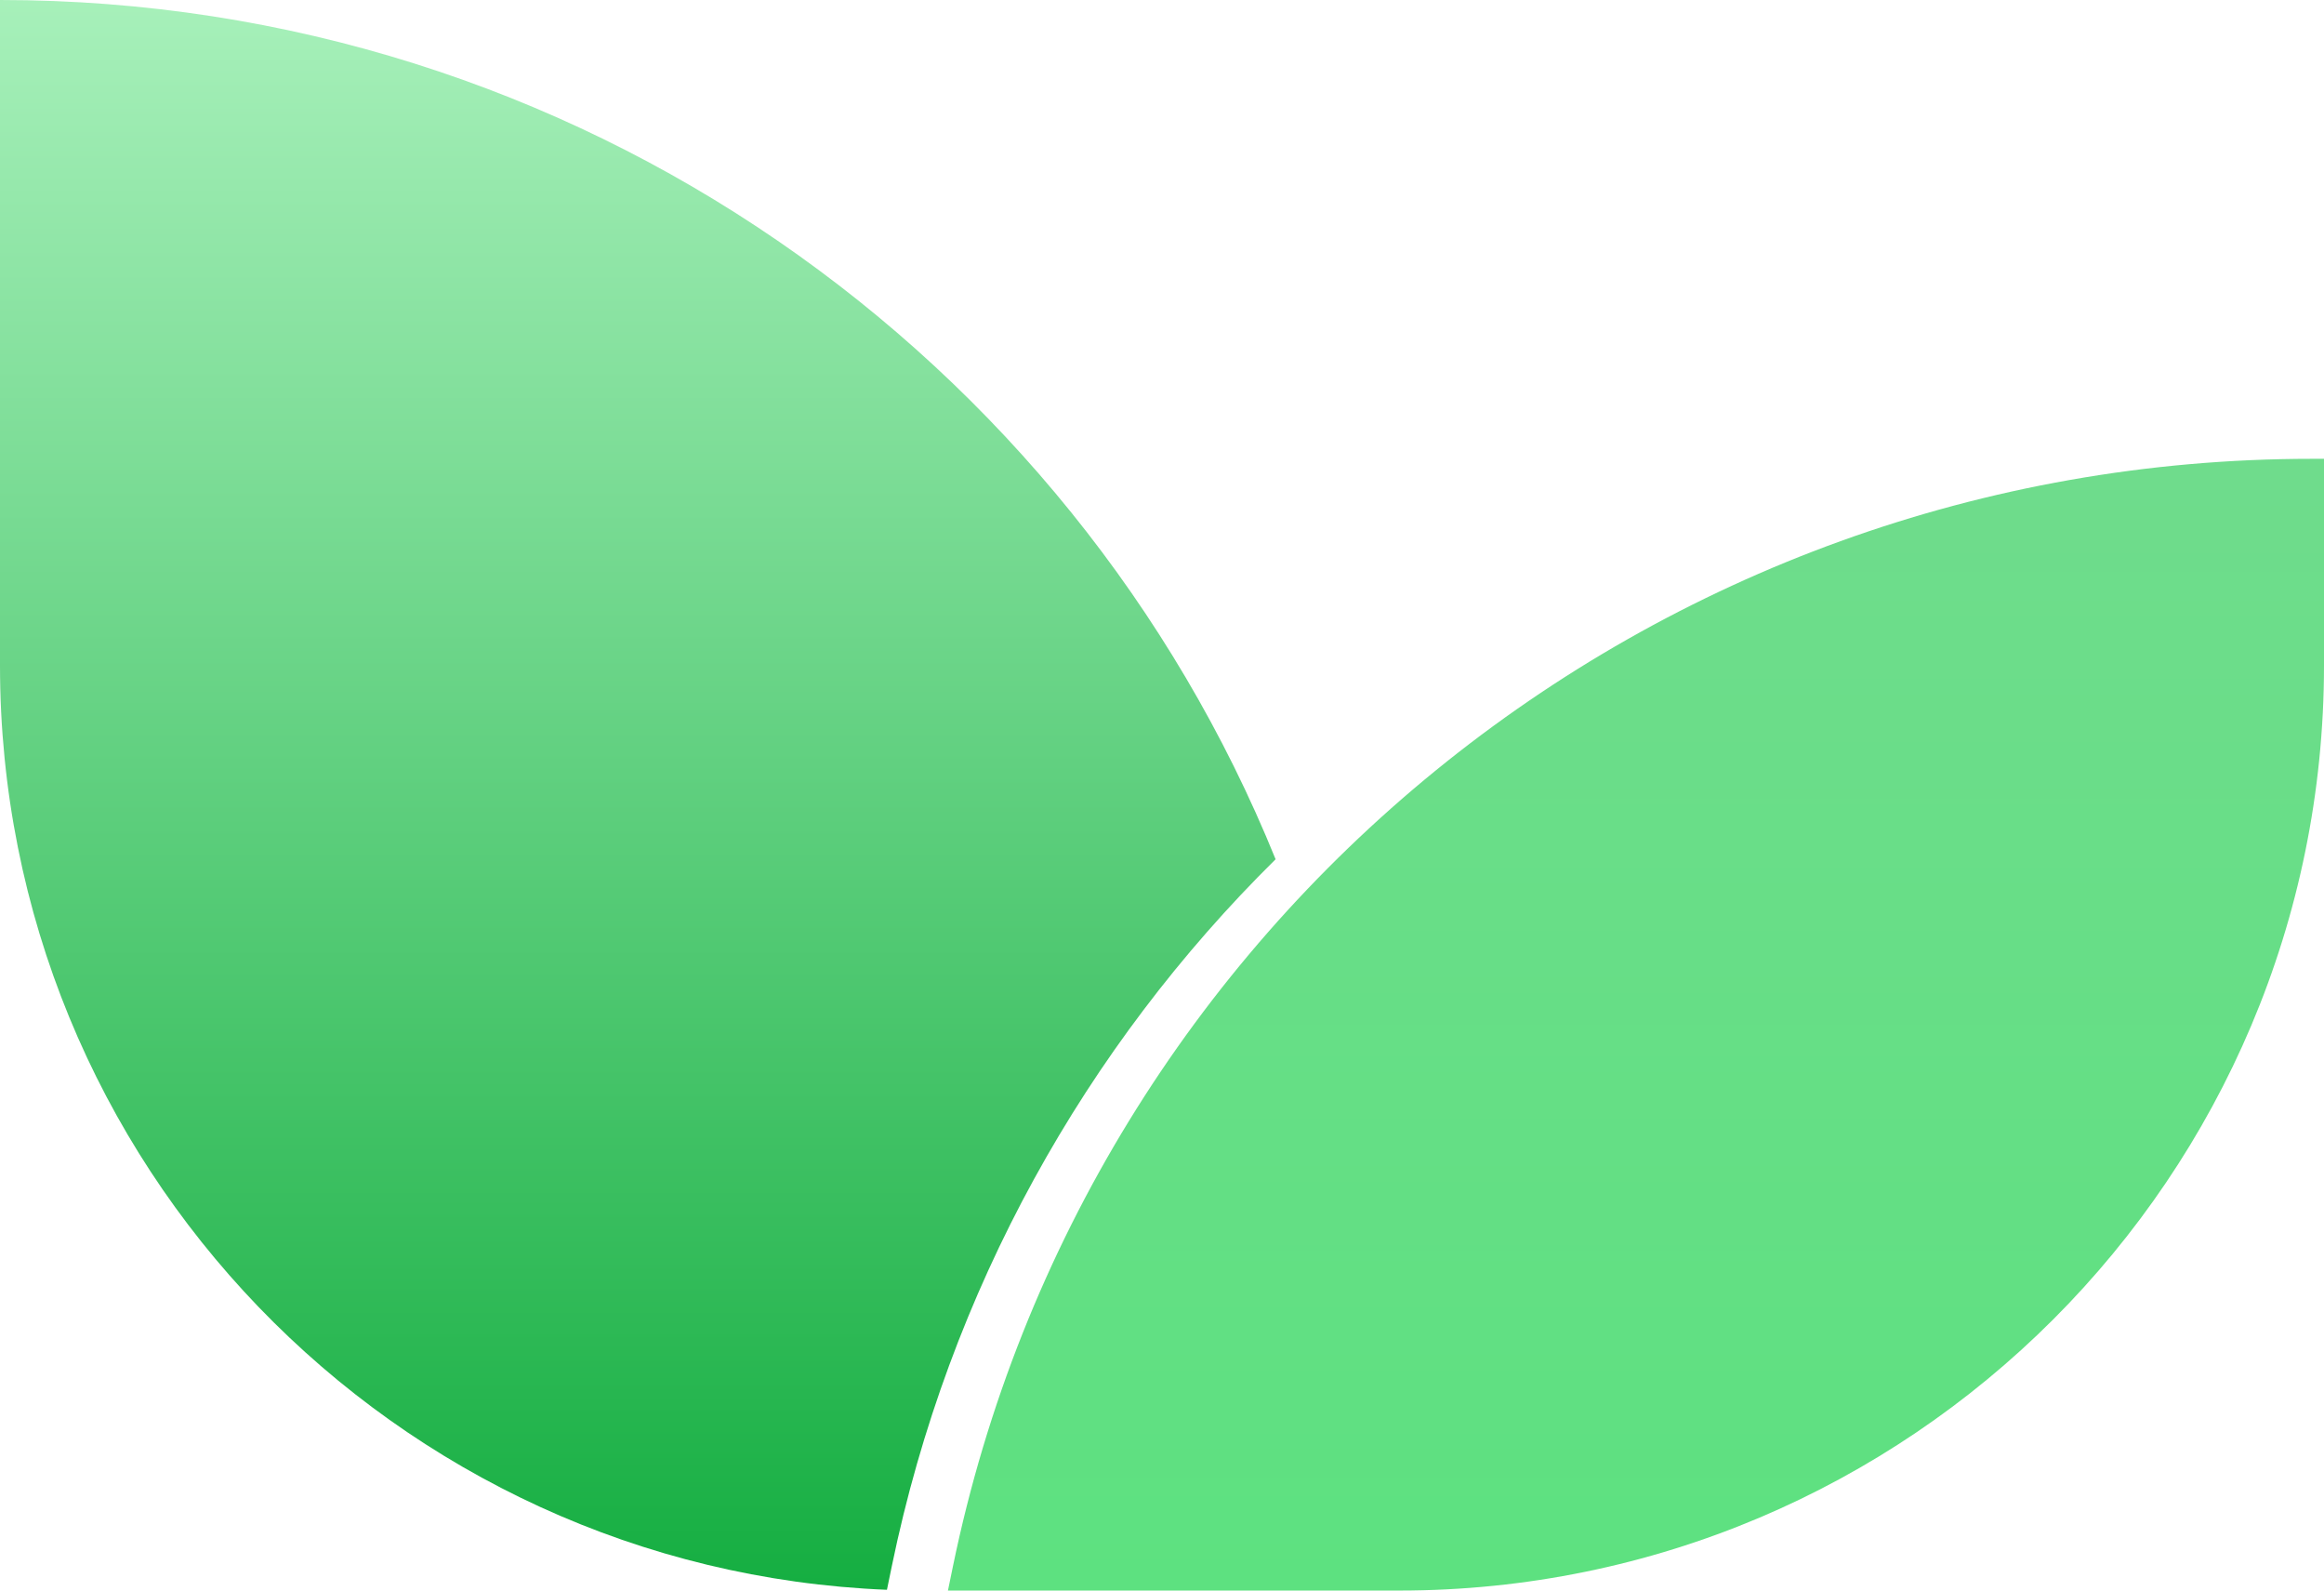
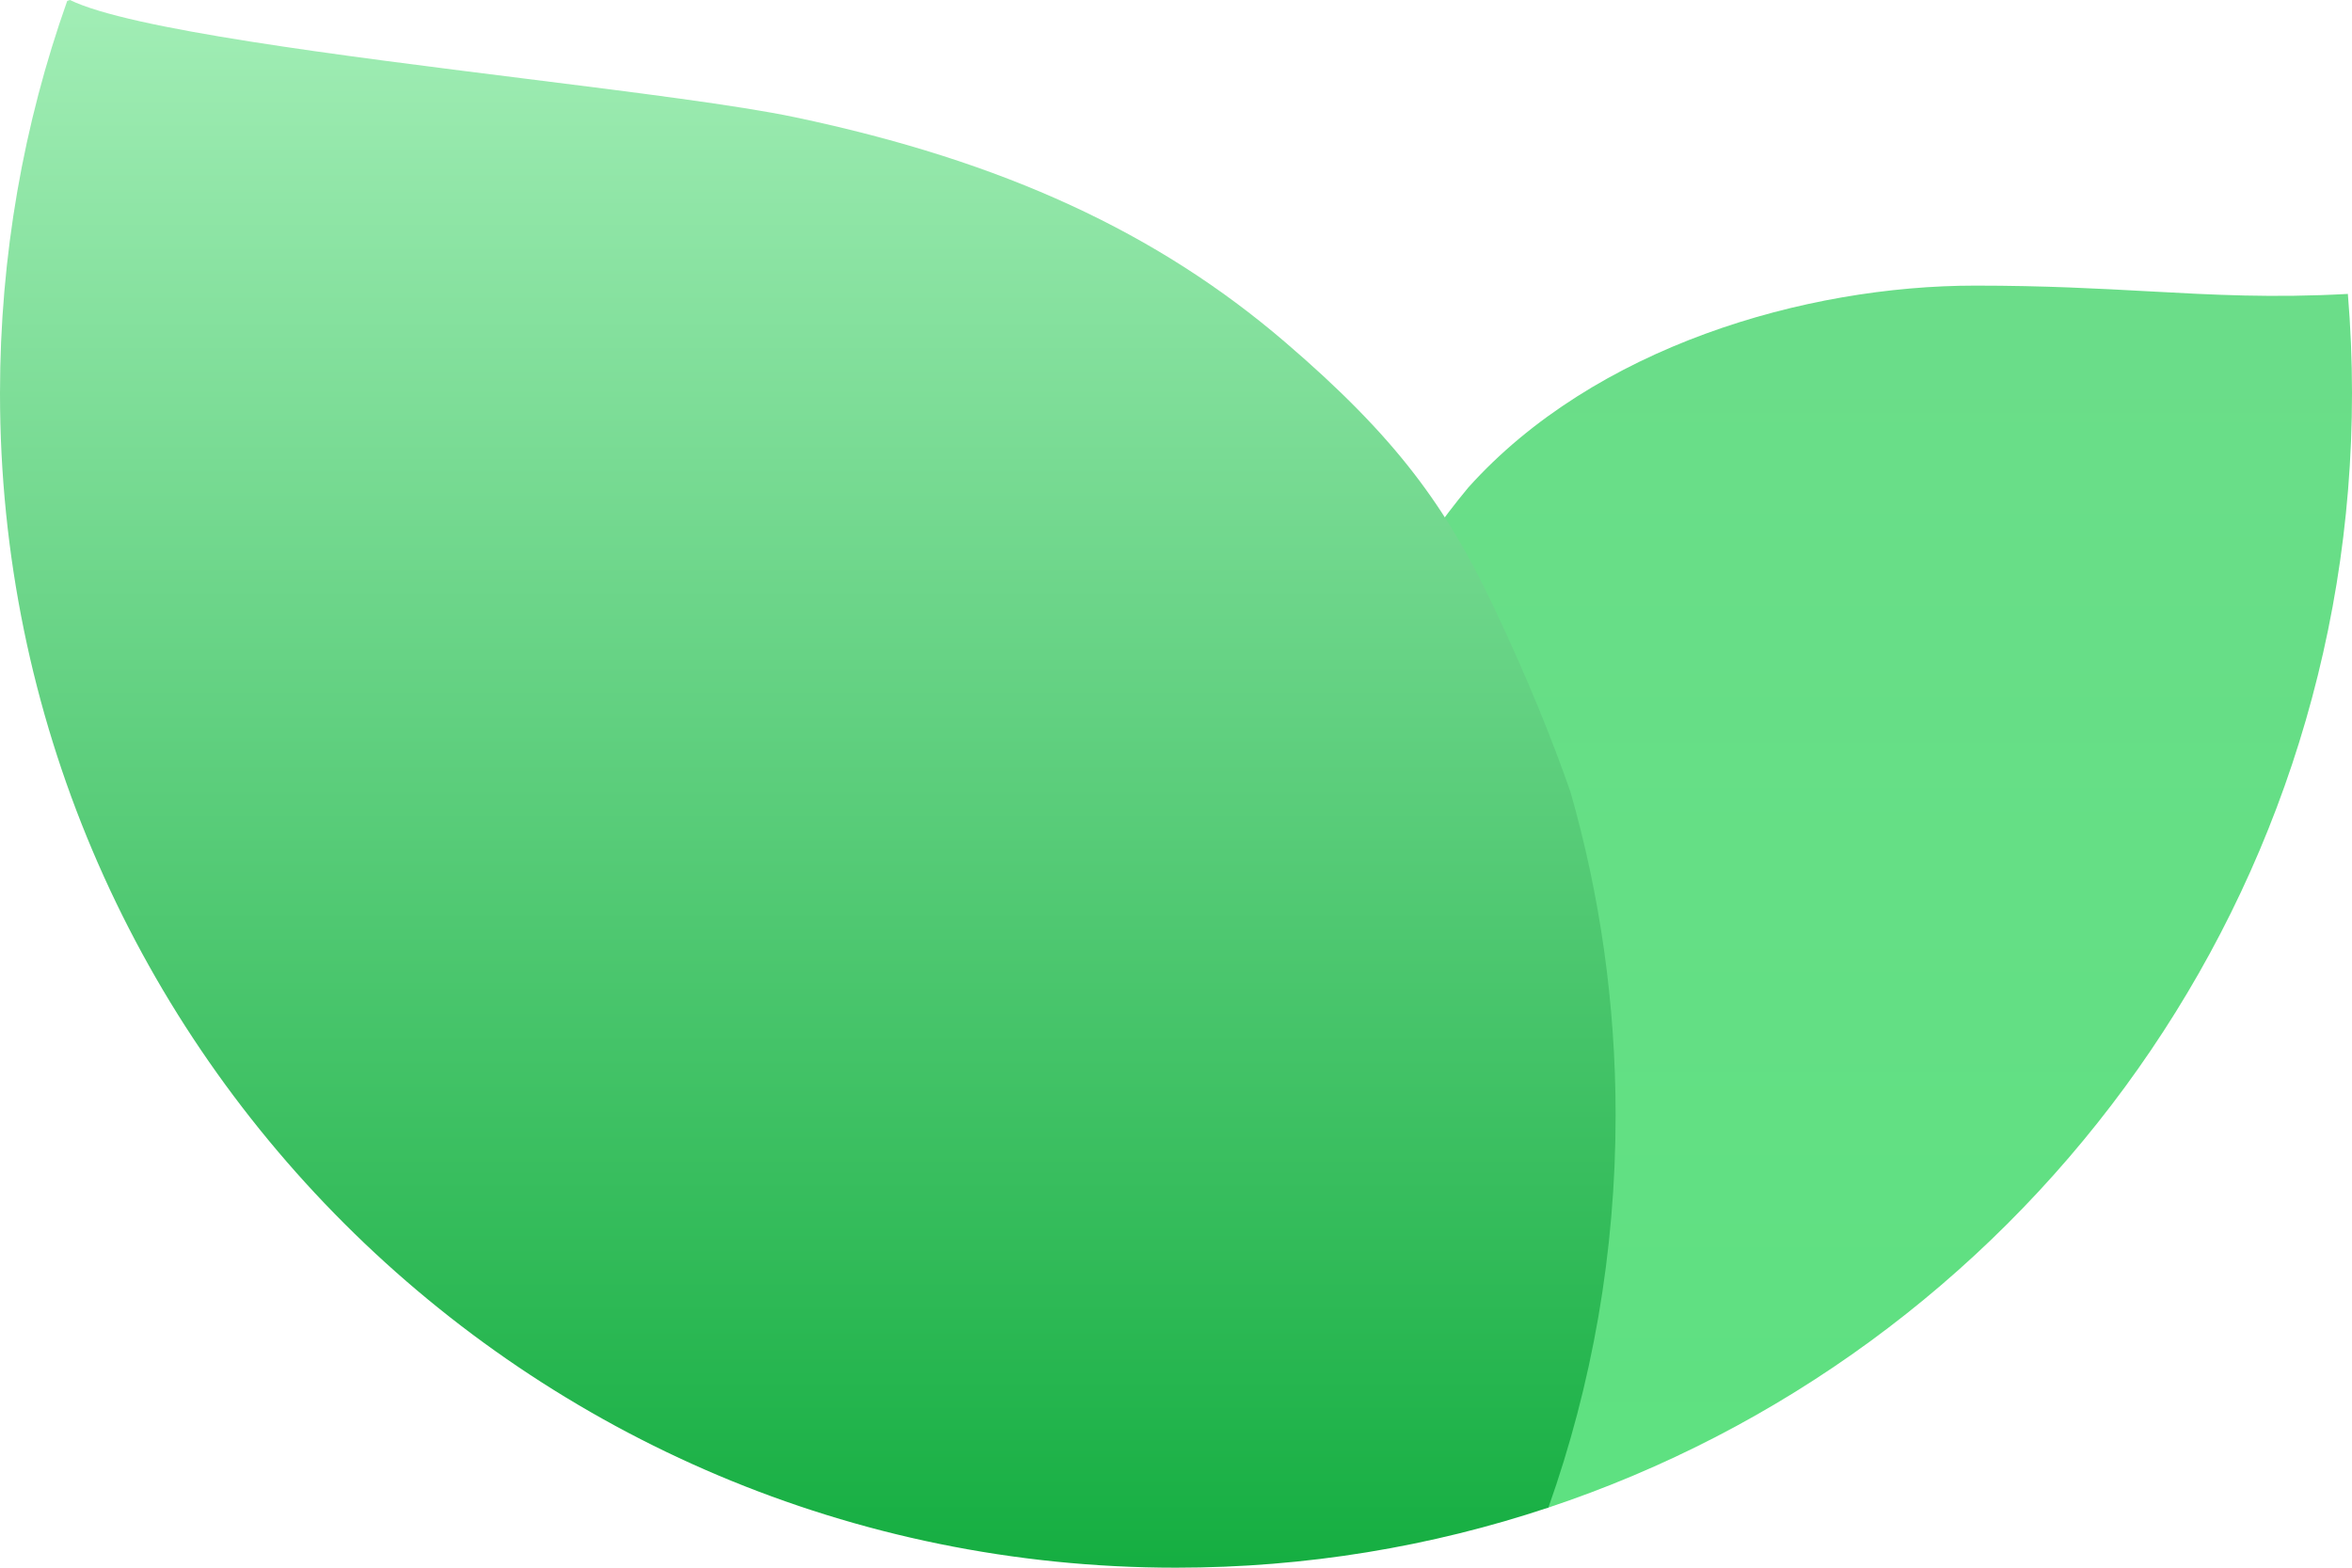
- <svg xmlns="http://www.w3.org/2000/svg" width="76" height="52" viewBox="0 0 76 52" fill="none">
-   <path d="M76 15H75.601C54.078 15 35.517 30.121 31.165 51.199L31 52H45.751C62.457 52 76 38.457 76 21.751V15Z" fill="url(#paint0_linear_1263_13008)" />
-   <path fill-rule="evenodd" clip-rule="evenodd" d="M41.715 28.092C35.032 11.618 18.873 0 0 0V21.751C0 38.041 12.876 51.323 29.005 51.975L29.165 51.199C31.031 42.16 35.51 34.217 41.715 28.092Z" fill="url(#paint1_linear_1263_13008)" />
+ <svg xmlns="http://www.w3.org/2000/svg" width="87" height="58" viewBox="0 0 87 58" fill="none">
+   <path fill-rule="evenodd" clip-rule="evenodd" d="M79.479 10.778C77.623 10.677 75.619 10.567 73.063 10.567C66.779 10.567 58.987 12.826 54.311 18.038C50.395 22.751 48.04 28.805 48.04 35.408C48.04 43.521 51.595 50.805 57.233 55.79C74.528 50.047 87 33.752 87 14.547C87 13.31 86.948 12.085 86.847 10.874C84.053 11.028 81.891 10.91 79.479 10.778Z" fill="url(#paint0_linear_2603_51023)" />
+   <path fill-rule="evenodd" clip-rule="evenodd" d="M19.369 2.903C23.507 3.421 27.323 3.899 29.403 4.337C37.158 5.967 42.828 8.626 47.52 12.644C51.678 16.204 53.506 18.773 55.242 22.434C56.526 25.14 57.426 27.396 58.089 29.292C59.178 33.094 59.761 37.11 59.761 41.262C59.761 46.352 58.885 51.237 57.275 55.776C52.946 57.219 48.314 58 43.5 58C19.476 58 0 38.546 0 14.548C0 9.458 0.876 4.572 2.486 0.034C2.519 0.022 2.553 0.011 2.587 0C4.793 1.078 12.522 2.046 19.369 2.903Z" fill="url(#paint1_linear_2603_51023)" />
  <defs>
-     <linearGradient id="paint0_linear_1263_13008" x1="53.5" y1="15" x2="53.5" y2="52" gradientUnits="userSpaceOnUse">
+     <linearGradient id="paint0_linear_2603_51023" x1="43.5" y1="-3.037" x2="43.5" y2="58" gradientUnits="userSpaceOnUse">
      <stop stop-color="#6FDC8C" />
      <stop offset="1" stop-color="#5DE180" />
    </linearGradient>
-     <linearGradient id="paint1_linear_1263_13008" x1="20.966" y1="0" x2="20.966" y2="51.989" gradientUnits="userSpaceOnUse">
+     <linearGradient id="paint1_linear_2603_51023" x1="31.932" y1="-2.19" x2="31.932" y2="58.03" gradientUnits="userSpaceOnUse">
      <stop stop-color="#A7F0BA" />
      <stop offset="1" stop-color="#15AE41" />
    </linearGradient>
  </defs>
</svg>
